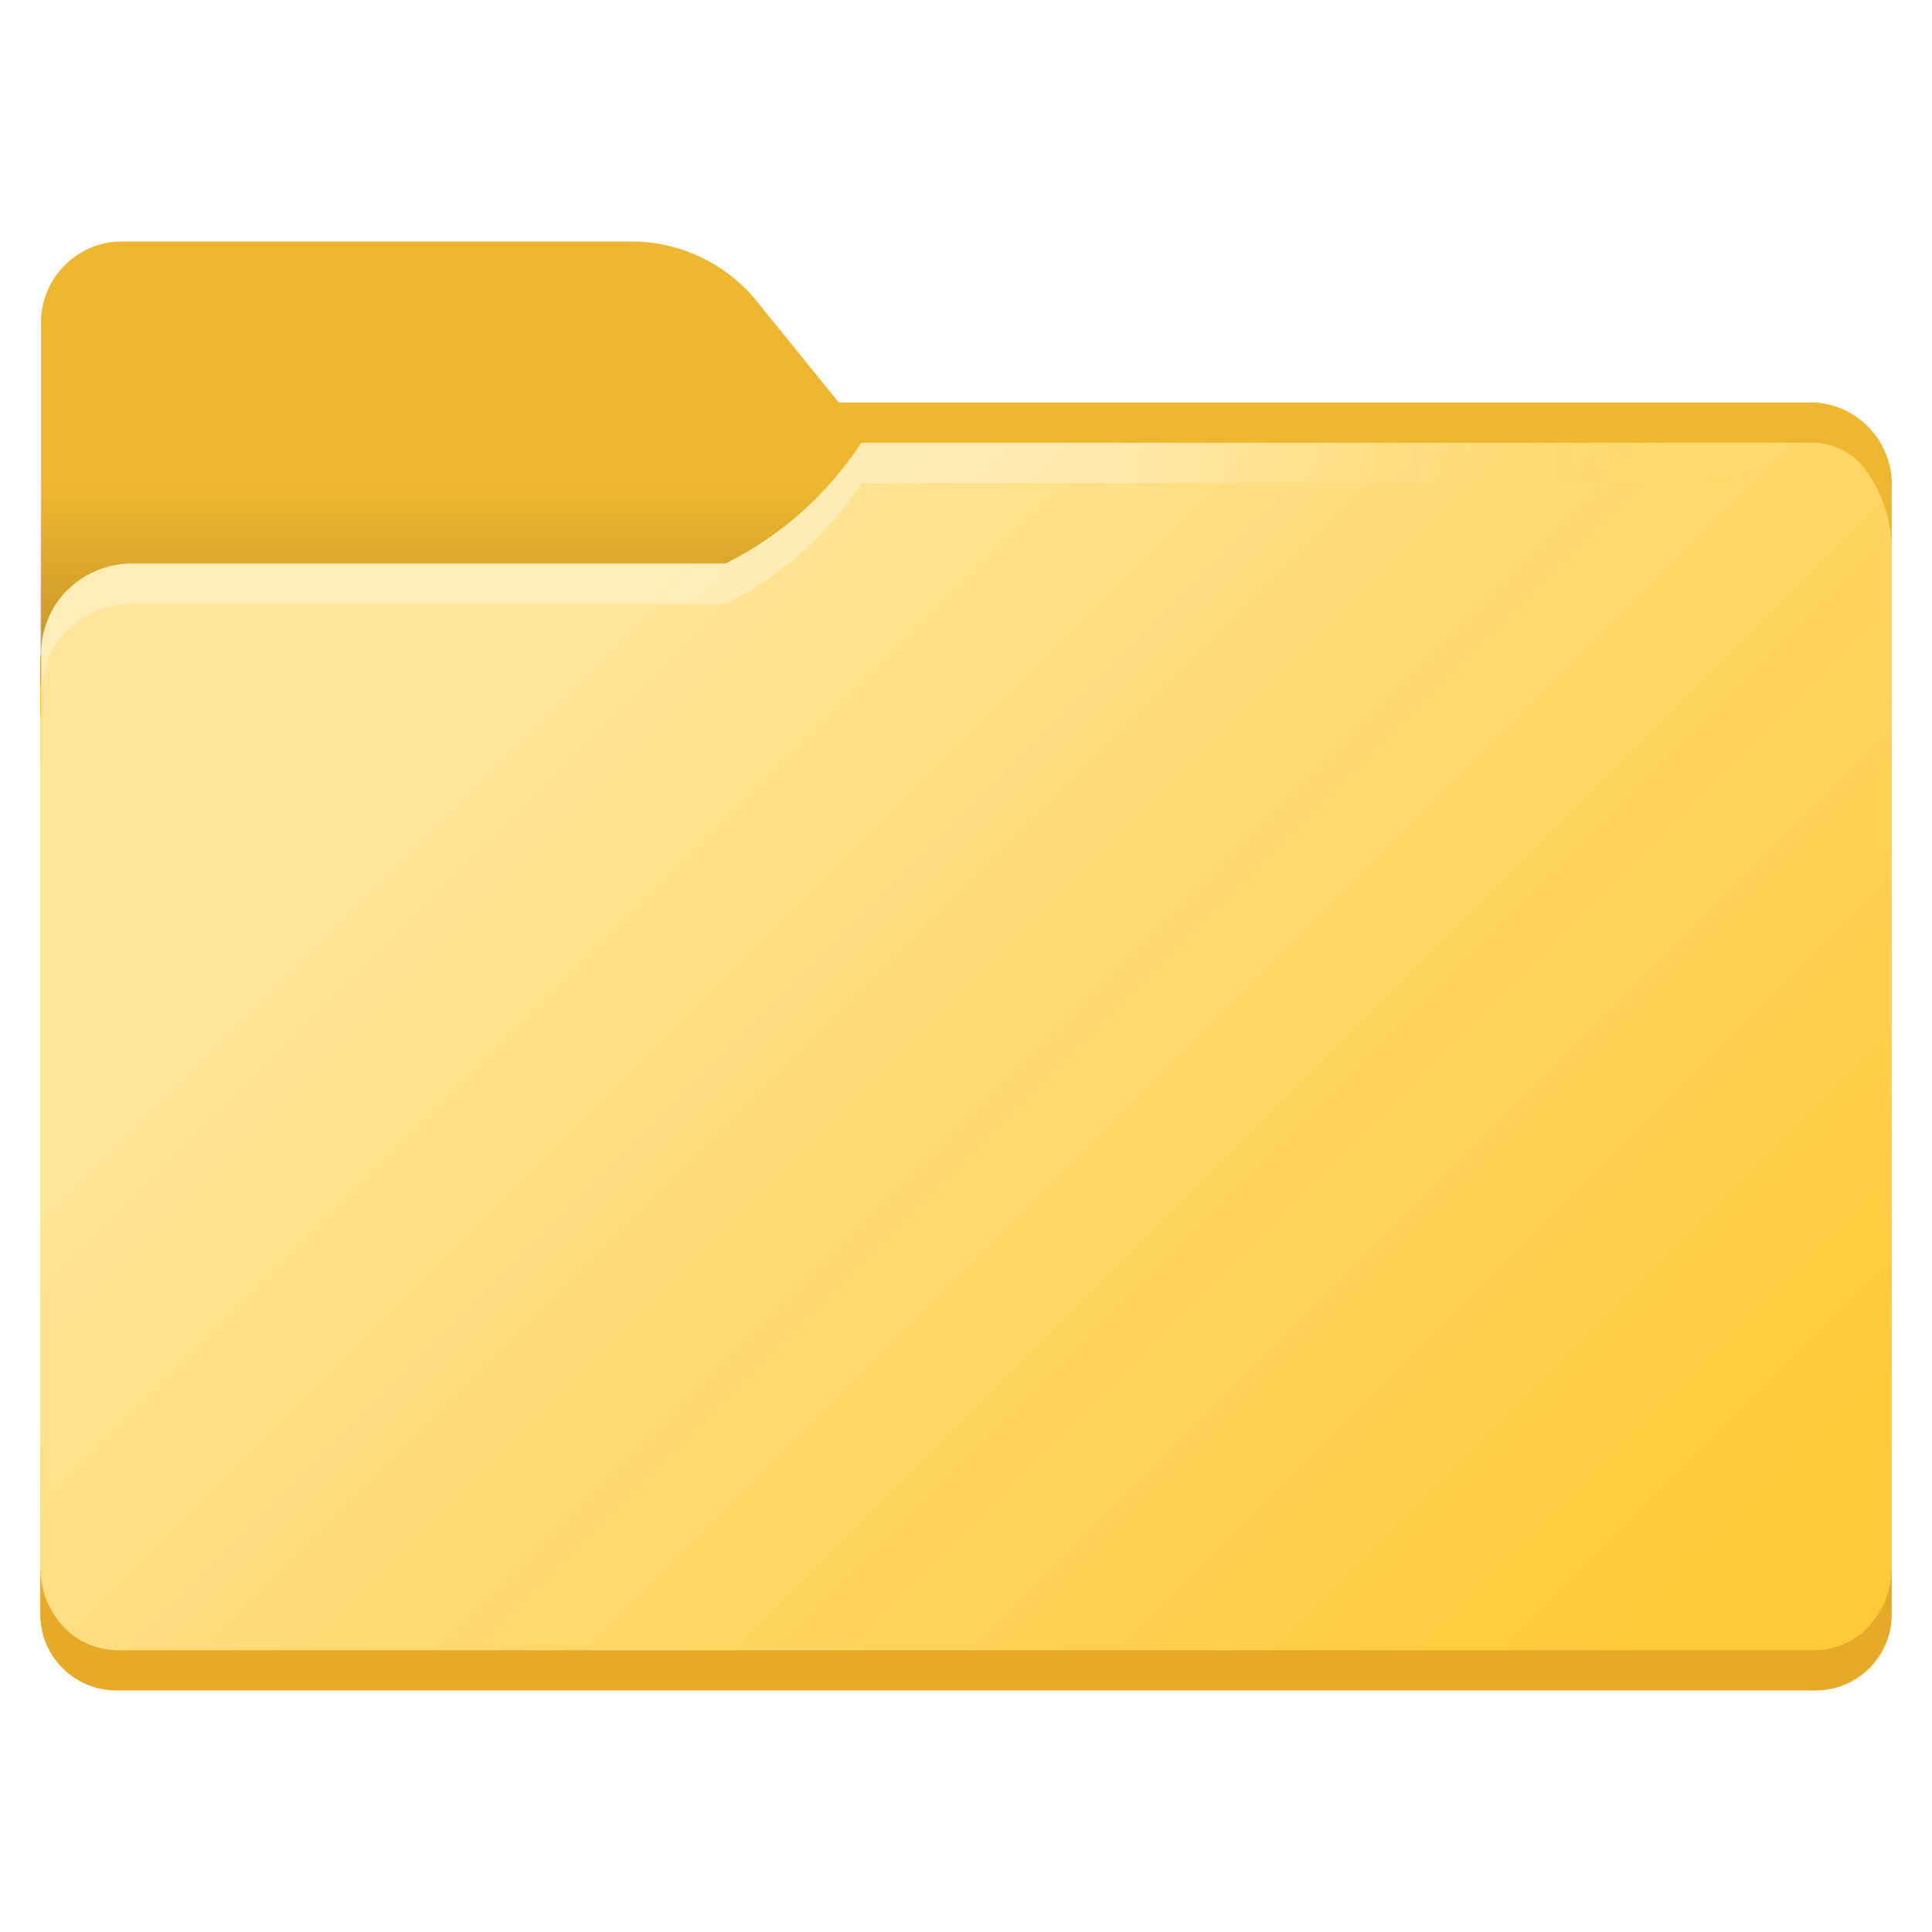
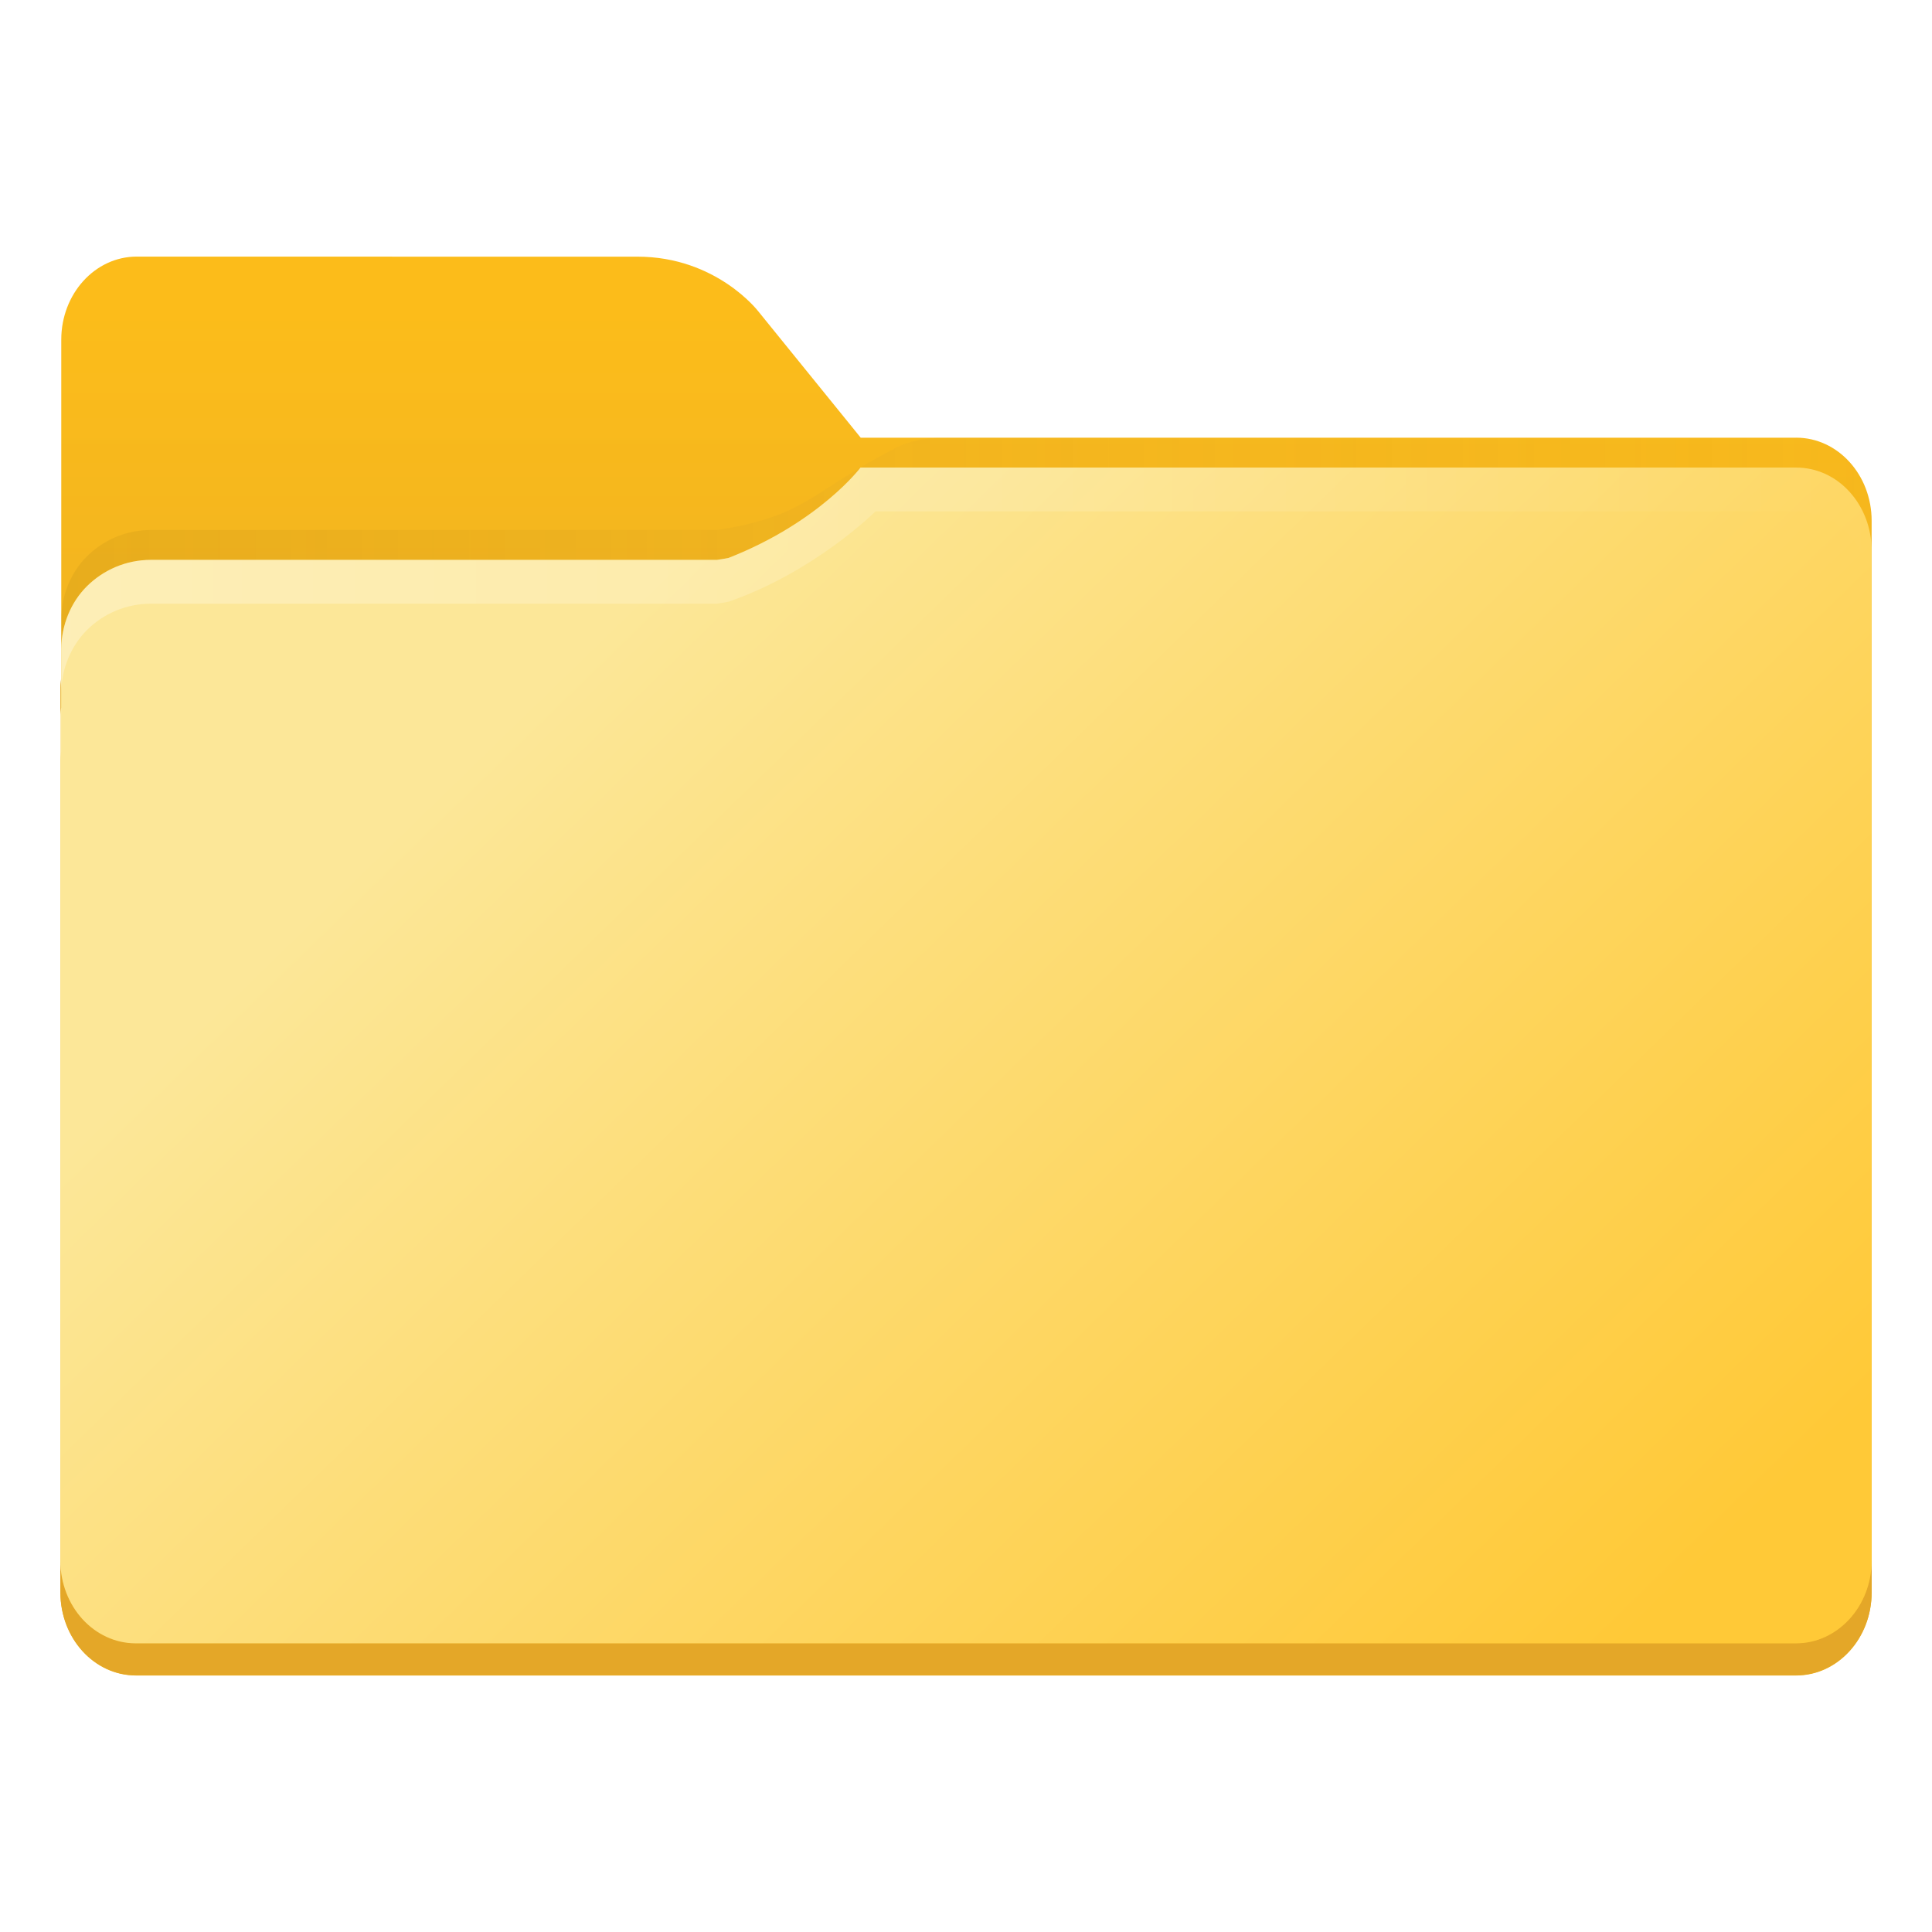
- <svg xmlns="http://www.w3.org/2000/svg" xmlns:xlink="http://www.w3.org/1999/xlink" width="48" height="48" viewBox="0 0 48 48" version="1.1">
+ <svg xmlns="http://www.w3.org/2000/svg" width="64" height="64" version="1.1" viewBox="0 0 16.933 16.933">
  <defs>
-     <linearGradient id="linear0" gradientUnits="userSpaceOnUse" x1="24" y1="18.585" x2="24" y2="16.096">
-       <stop offset="0" style="stop-color:rgb(99.608%,74.902%,9.412%);stop-opacity:1;" />
-       <stop offset="1" style="stop-color:rgb(93.725%,71.765%,18.824%);stop-opacity:1;" />
+     <style type="text/css" />
+     <linearGradient id="linearGradient1911" x1="25.085" x2="25.085" y1="24.031" y2="26.412" gradientTransform="translate(-17.897 -21.385)" gradientUnits="userSpaceOnUse">
+       <stop stop-color="#fcbc19" stop-opacity=".996" offset="0" />
+       <stop stop-color="#f4b61f" offset="1" />
    </linearGradient>
-     <linearGradient id="linear1" gradientUnits="userSpaceOnUse" x1="11.5" y1="12" x2="11.5" y2="17">
-       <stop offset="0" style="stop-color:rgb(0%,0%,0%);stop-opacity:0;" />
-       <stop offset="1" style="stop-color:rgb(0%,0%,0%);stop-opacity:0.2;" />
+     <linearGradient id="linearGradient4625" x1=".529" x2="16.404" y1="5.066" y2="5.066" gradientUnits="userSpaceOnUse">
+       <stop stop-color="#b78815" offset="0" />
+       <stop stop-color="#e2b24b" stop-opacity="0" offset="1" />
    </linearGradient>
-     <linearGradient id="linear2" gradientUnits="userSpaceOnUse" x1="14.123" y1="16.195" x2="39.859" y2="41.931">
-       <stop offset="0" style="stop-color:rgb(100%,89.804%,60%);stop-opacity:1;" />
-       <stop offset="1" style="stop-color:rgb(100%,78.824%,21.961%);stop-opacity:1;" />
+     <linearGradient id="linearGradient1951" x1="100" x2="133.19" y1="17.453" y2="51.606" gradientTransform="matrix(.26458 0 0 .26458 -20.108 -.13539)" gradientUnits="userSpaceOnUse">
+       <stop stop-color="#fce798" offset="0" />
+       <stop stop-color="#ffc937" offset="1" />
    </linearGradient>
-     <filter id="alpha" filterUnits="objectBoundingBox" x="0%" y="0%" width="100%" height="100%">
-       <feColorMatrix type="matrix" in="SourceGraphic" values="0 0 0 0 1 0 0 0 0 1 0 0 0 0 1 0 0 0 1 0" />
-     </filter>
-     <mask id="mask0">
-       <g filter="url(#alpha)">
-         <rect x="0" y="0" width="48" height="48" style="fill:rgb(0%,0%,0%);fill-opacity:0.302;stroke:none;" />
-       </g>
-     </mask>
-     <linearGradient id="linear3" gradientUnits="userSpaceOnUse" x1="10.151" y1="14.106" x2="43.72" y2="14.106">
-       <stop offset="0.52" style="stop-color:rgb(100%,100%,100%);stop-opacity:1;" />
-       <stop offset="1" style="stop-color:rgb(99.216%,74.51%,9.412%);stop-opacity:0;" />
+     <linearGradient id="linearGradient11110" x1=".529" x2="16.404" y1="5.381" y2="5.381" gradientUnits="userSpaceOnUse">
+       <stop stop-color="#fff" offset="0" />
+       <stop stop-color="#fff" stop-opacity="0" offset="1" />
    </linearGradient>
-     <clipPath id="clip1">
-       <rect x="0" y="0" width="48" height="48" />
-     </clipPath>
-     <g id="surface5" clip-path="url(#clip1)">
-       <path style=" stroke:none;fill-rule:nonzero;fill:url(#linear3);" d="M 46.449 11.801 C 46.16 11.328 45.656 11.027 45.102 11 L 21.406 11 C 20.574 12.273 19.422 13.305 18.062 13.988 L 18.012 14 L 3.309 14 C 2.703 13.996 2.117 14.234 1.684 14.66 C 1.27 15.07 1.035 15.629 1.031 16.211 L 1.031 17.211 C 1.035 16.629 1.27 16.07 1.684 15.66 C 2.117 15.234 2.703 14.996 3.309 15 L 18.012 15 L 18.062 14.988 C 19.422 14.305 20.574 13.273 21.406 12 L 45.102 12 C 45.656 12.027 46.16 12.328 46.449 12.801 C 46.828 13.379 47.023 14.055 47.012 14.742 L 47.012 13.742 C 47.023 13.055 46.828 12.379 46.449 11.801 Z M 46.449 11.801 " />
+   </defs>
+   <path d="m1.198 2.249c-0.365 0-0.661 0.326-0.661 0.728v2.964c-0.003 0.026-0.007 0.052-0.007 0.079v7.937c0 0.402 0.296 0.728 0.661 0.728h14.552c0.365 0 0.661-0.326 0.661-0.728v-9.393c0-0.402-0.296-0.728-0.661-0.728v5.16e-4h-8.199l-0.899-1.109s-0.366-0.478-1.058-0.478h-1.323z" color="#000000" color-rendering="auto" dominant-baseline="auto" fill="url(#linearGradient1911)" image-rendering="auto" shape-rendering="auto" solid-color="#000000" stop-color="#000000" style="font-feature-settings:normal;font-variant-alternates:normal;font-variant-caps:normal;font-variant-east-asian:normal;font-variant-ligatures:normal;font-variant-numeric:normal;font-variant-position:normal;font-variation-settings:normal;inline-size:0;isolation:auto;mix-blend-mode:normal;shape-margin:0;shape-padding:0;text-decoration-color:#000000;text-decoration-line:none;text-decoration-style:solid;text-indent:0;text-orientation:mixed;text-transform:none;white-space:normal" />
+   <g fill="#5e4aa6" stroke-width=".265">
+     <circle cx="-330.35" cy="-328.38" r="0" />
+     <circle cx="-312.11" cy="-326.25" r="0" />
+     <circle cx="-306.02" cy="-333.07" r="0" />
+     <circle cx="-308.84" cy="-326.01" r="0" />
+     <g transform="translate(.000295 -.00032978)">
+       <circle cx="-330.35" cy="-328.38" r="0" />
+       <circle cx="-312.11" cy="-326.25" r="0" />
+       <circle cx="-306.02" cy="-333.07" r="0" />
+       <circle cx="-308.84" cy="-326.01" r="0" />
+       <circle cx="-328.8" cy="-330.45" r="0" />
    </g>
-   </defs>
-   <g id="surface1">
-     <path style=" stroke:none;fill-rule:nonzero;fill:rgb(90.196%,66.275%,15.686%);fill-opacity:1;" d="M 1 36 L 47 36 L 47 40.105 C 47 41.152 46.152 42 45.105 42 L 2.895 42 C 1.848 42 1 41.152 1 40.105 Z M 1 36 " />
-     <path style=" stroke:none;fill-rule:nonzero;fill:url(#linear0);" d="M 45.098 10 L 20.84 10 L 18.719 7.383 C 17.949 6.496 16.828 5.992 15.652 6 L 2.938 6 C 1.828 6.055 0.973 6.996 1.02 8.105 L 1.02 16.207 C 1.012 16.285 1 16.359 1 16.438 L 1 19 L 47 19 L 47 12.145 C 47.059 11.031 46.211 10.074 45.098 10 Z M 45.098 10 " />
-     <path style=" stroke:none;fill-rule:nonzero;fill:url(#linear1);" d="M 1 12 L 22 12 L 22 17 L 1 17 Z M 1 12 " />
-     <path style=" stroke:none;fill-rule:nonzero;fill:url(#linear2);" d="M 46.441 11.801 C 46.152 11.328 45.645 11.027 45.094 11 L 21.395 11 C 20.566 12.273 19.41 13.305 18.051 13.988 L 18 14 L 3.301 14 C 2.691 13.996 2.105 14.234 1.672 14.66 C 1.262 15.07 1.027 15.629 1.02 16.211 L 1.02 17.68 C 1.008 17.754 1.004 17.828 1 17.906 L 1 38.93 C 0.996 39.473 1.195 39.992 1.559 40.395 C 1.906 40.777 2.398 40.996 2.918 41 L 45.082 41 C 45.602 40.996 46.094 40.777 46.438 40.395 C 46.805 39.992 47.004 39.473 47 38.93 L 47 13.742 C 47.012 13.055 46.816 12.379 46.441 11.801 Z M 46.441 11.801 " />
-     <use xlink:href="#surface5" mask="url(#mask0)" />
+     <circle cx="-330.35" cy="-328.38" r="0" />
+     <circle cx="-312.11" cy="-326.25" r="0" />
+     <circle cx="-306.02" cy="-333.07" r="0" />
+     <circle cx="-308.84" cy="-326.01" r="0" />
+     <circle cx="-328.8" cy="-330.45" r="0" />
+     <g transform="translate(2.95e-4,-3.2978e-4)">
+       <circle cx="-330.35" cy="-328.38" r="0" />
+       <circle cx="-312.11" cy="-326.25" r="0" />
+       <circle cx="-306.02" cy="-333.07" r="0" />
+       <circle cx="-308.84" cy="-326.01" r="0" />
+       <circle cx="-328.8" cy="-330.45" r="0" />
+     </g>
  </g>
+   <path d="m8.361 3.836c-0.113 0.002-0.308-0.015-0.52 0.095-0.736 0.379-0.772 0.594-1.557 0.714h-4.961c-0.22 0-0.418 0.089-0.562 0.232-0.139 0.139-0.22 0.333-0.225 0.546v0.278c0.005-0.212 0.086-0.406 0.225-0.546 0.143-0.143 0.342-0.232 0.562-0.232h4.961c0.785-0.12 0.821-0.335 1.557-0.714 0.211-0.111 0.407-0.093 0.52-0.095h7.383c0.182 3.65e-4 0.347 0.081 0.467 0.212 0.12 0.132 0.194 0.314 0.194 0.515v-0.278c0-0.201-0.074-0.383-0.194-0.515-0.119-0.131-0.284-0.212-0.467-0.212h-1.165zm-7.825 2.104c-0.003 0.026-0.007 0.052-0.007 0.079v0.278c0-0.027 0.004-0.053 0.007-0.079z" fill="url(#linearGradient4625)" opacity=".2" stroke-width=".265" />
+   <path d="m0.529 13.674v0.282c0 0.201 0.074 0.383 0.193 0.514s0.286 0.213 0.468 0.213h14.552c0.183 0 0.348-0.082 0.468-0.213s0.194-0.313 0.194-0.514v-0.282c0 0.201-0.074 0.383-0.194 0.514-0.12 0.132-0.285 0.213-0.468 0.213h-14.552c-0.183 0-0.348-0.082-0.468-0.213s-0.193-0.313-0.193-0.514z" fill="#e4a729" fill-opacity=".996" stroke-width=".265" />
+   <path d="m7.542 4.098s-0.359 0.479-1.157 0.792c-0.033 0.006-0.065 0.012-0.101 0.017h-4.961c-0.22 0-0.418 0.089-0.562 0.232-0.139 0.139-0.22 0.333-0.225 0.546v0.517c-0.003 0.026-0.007 0.052-0.007 0.079v7.395c0 0.201 0.074 0.383 0.193 0.514 0.12 0.132 0.286 0.213 0.468 0.213h14.552c0.183 0 0.348-0.082 0.468-0.213 0.12-0.132 0.194-0.313 0.194-0.514v-8.851c0-0.201-0.074-0.383-0.194-0.515-0.119-0.131-0.284-0.212-0.467-0.212h-7.482z" fill="url(#linearGradient1951)" />
+   <path d="m7.542 4.098s-0.359 0.479-1.157 0.792c-0.033 0.006-0.065 0.012-0.101 0.017h-4.961c-0.22 0-0.418 0.089-0.562 0.232-0.139 0.139-0.22 0.333-0.225 0.546v0.384c0.005-0.212 0.086-0.406 0.225-0.546 0.143-0.143 0.342-0.232 0.562-0.232h4.961c0.036-0.005 0.068-0.011 0.101-0.017 0.759-0.263 1.288-0.792 1.288-0.792h8.071c0.182 3.704e-4 0.347 0.081 0.467 0.212 0.12 0.132 0.194 0.314 0.194 0.515v-0.384c0-0.201-0.074-0.383-0.194-0.515-0.119-0.131-0.284-0.212-0.467-0.212h-7.482zm-7.006 2.104c-0.003 0.026-0.007 0.052-0.007 0.079v0.384c0-0.027 0.004-0.053 0.007-0.079z" fill="url(#linearGradient11110)" opacity=".3" />
</svg>
